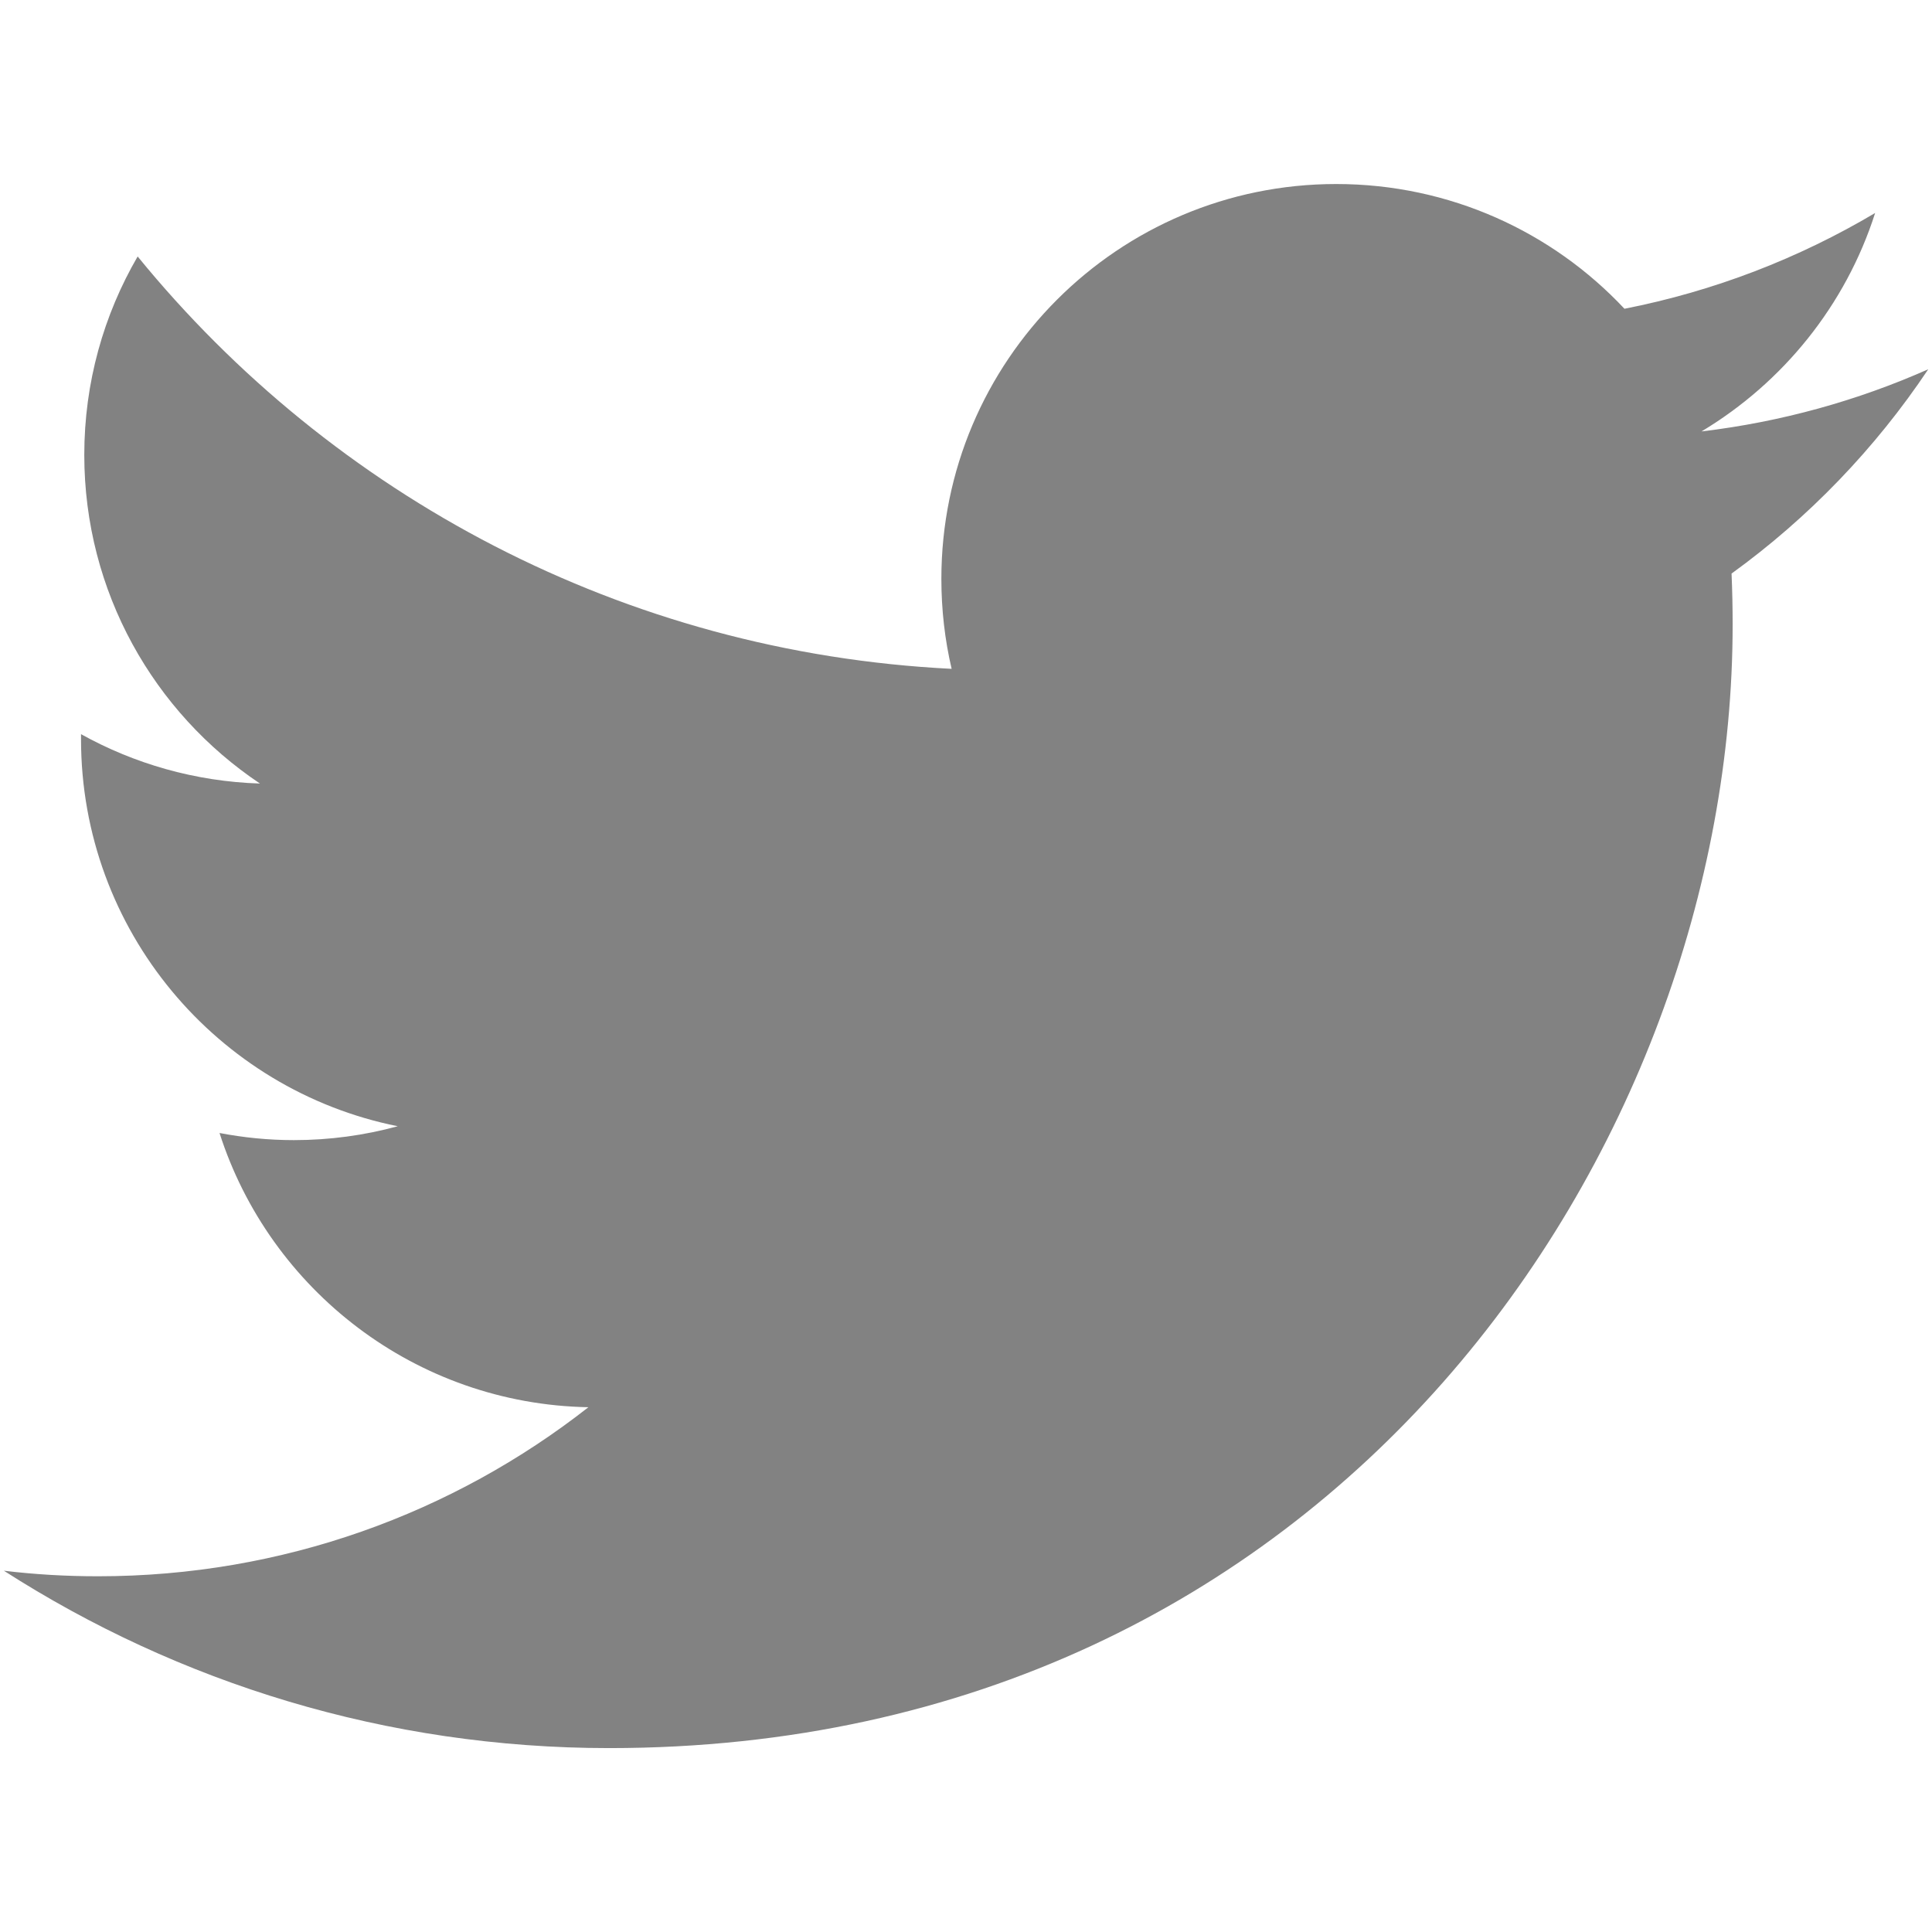
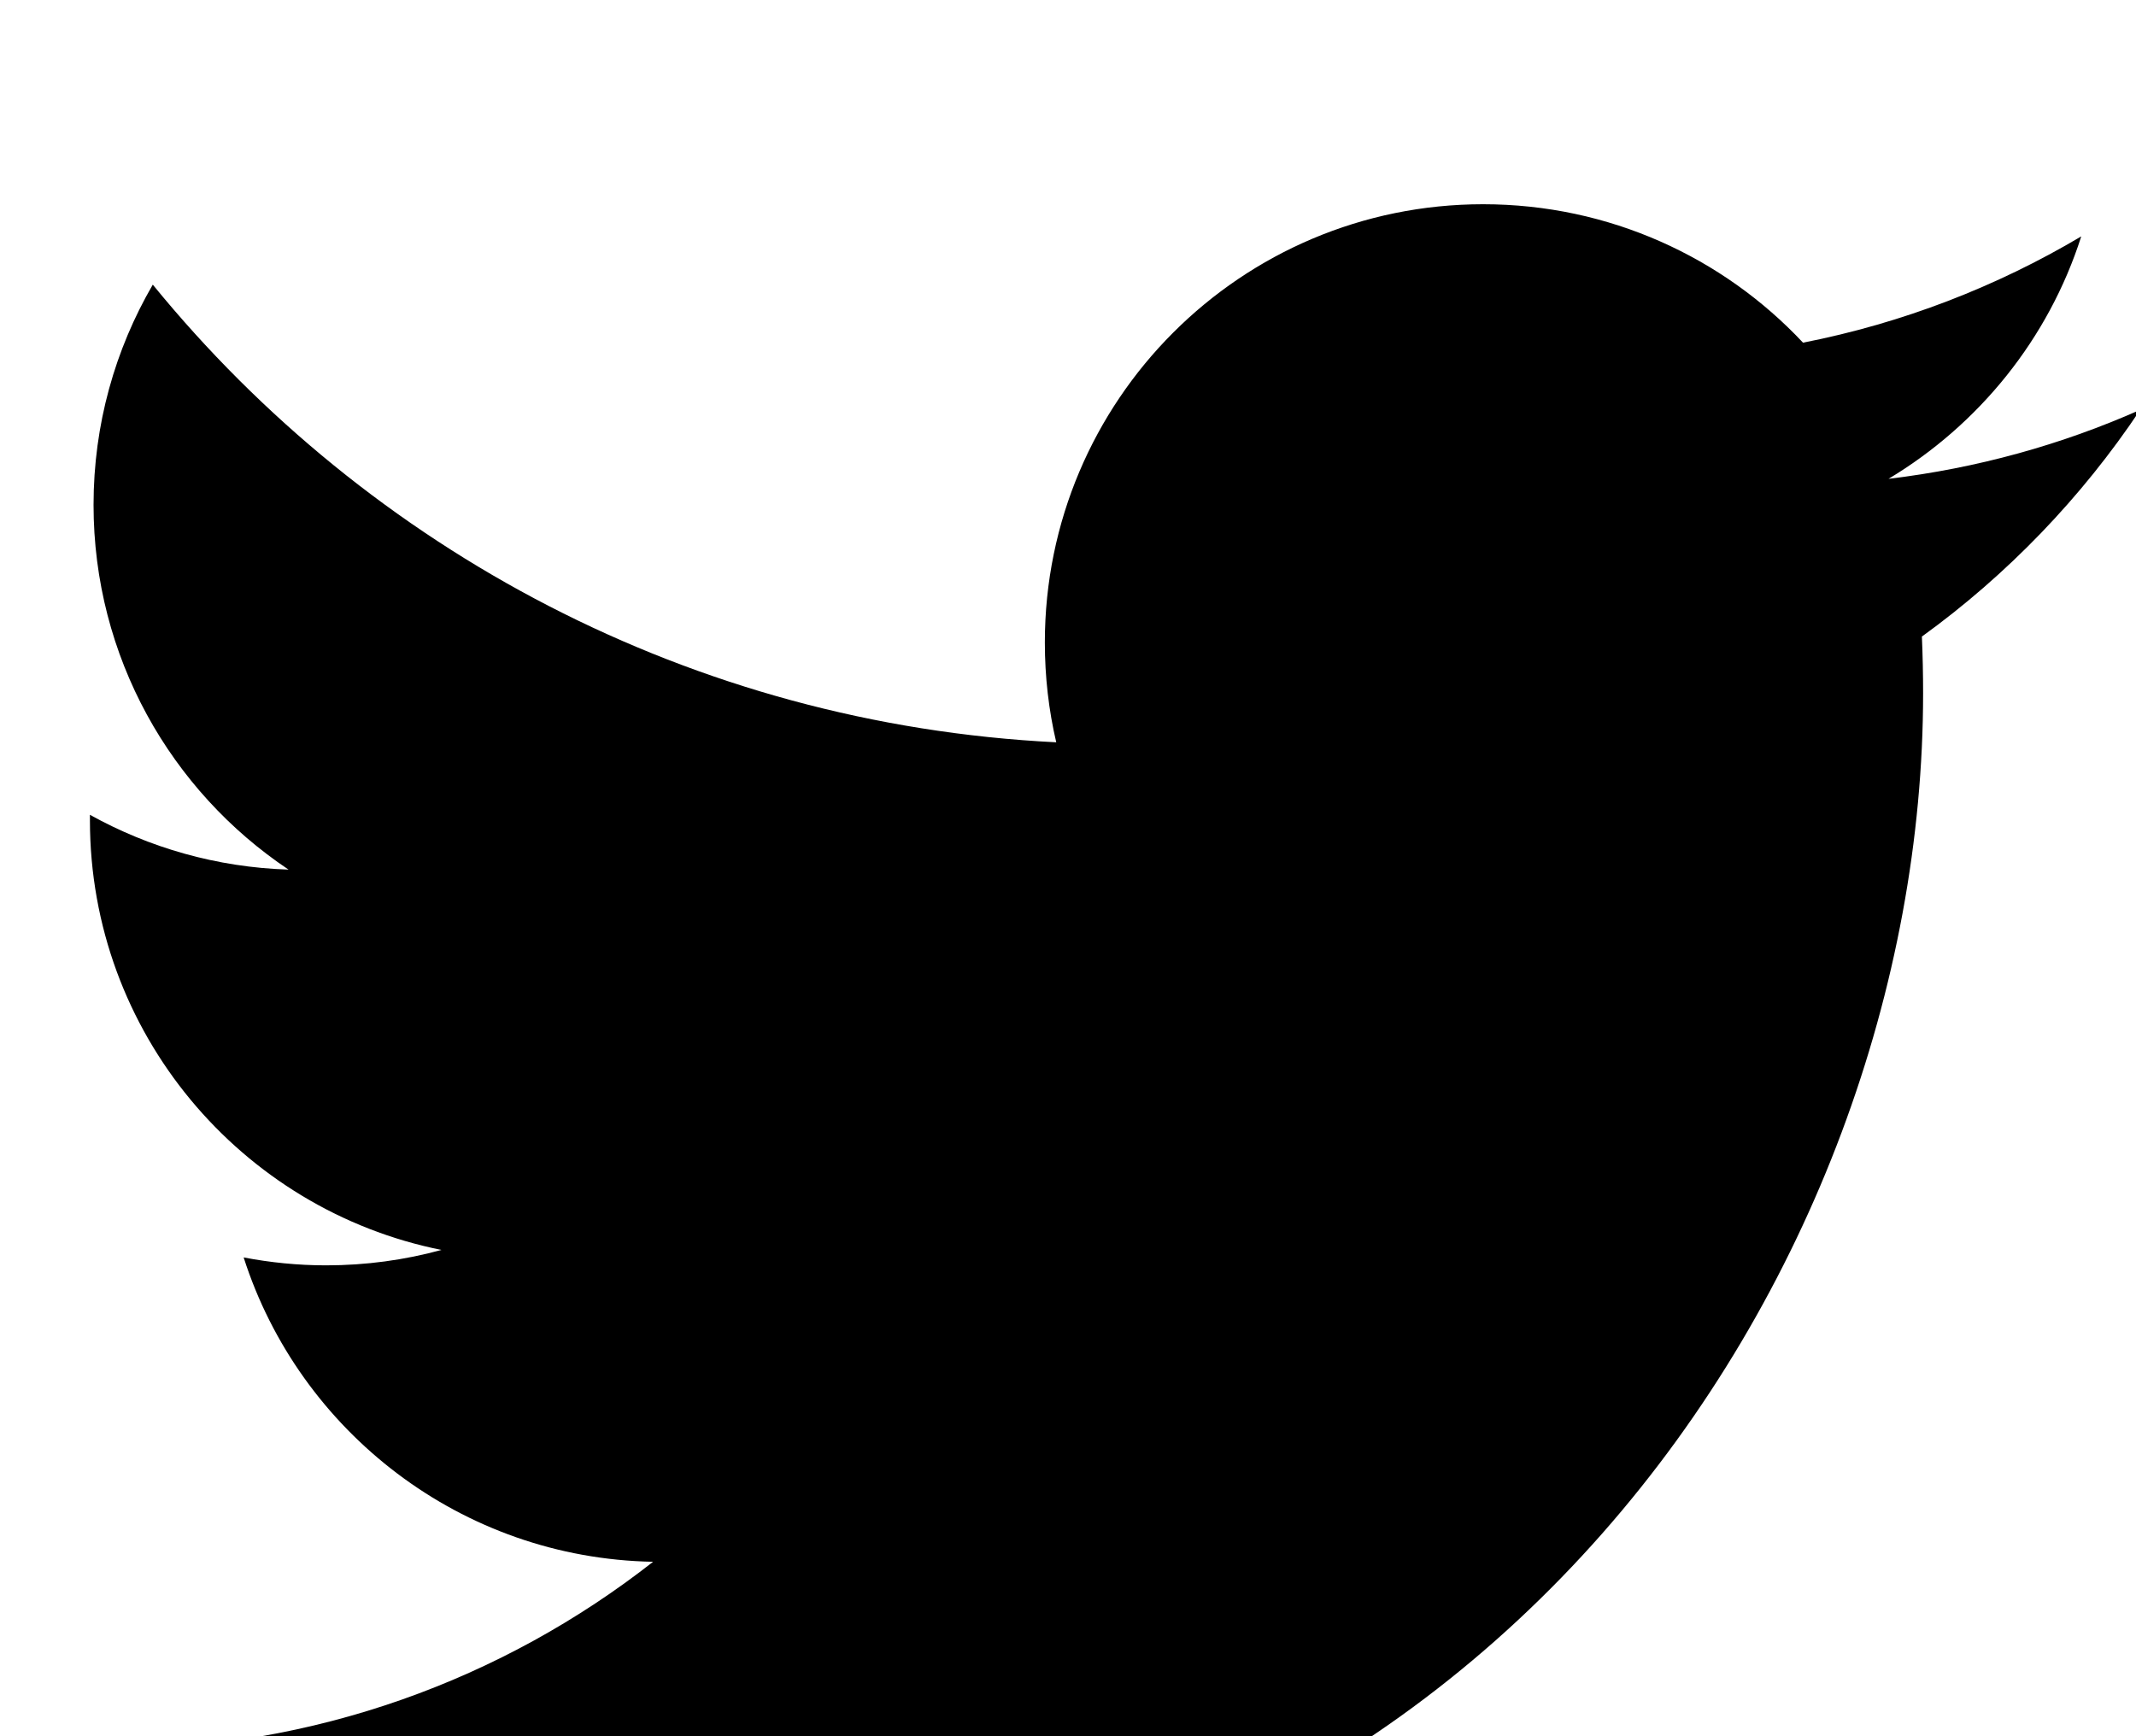
- <svg viewBox="0 0 16 16">
-   <path fill="#828282" d="M15.969,3.058c-0.586,0.26-1.217,0.436-1.878,0.515c0.675-0.405,1.194-1.045,1.438-1.809c-0.632,0.375-1.332,0.647-2.076,0.793c-0.596-0.636-1.446-1.033-2.387-1.033c-1.806,0-3.27,1.464-3.27,3.27 c0,0.256,0.029,0.506,0.085,0.745C5.163,5.404,2.753,4.102,1.14,2.124C0.859,2.607,0.698,3.168,0.698,3.767 c0,1.134,0.577,2.135,1.455,2.722C1.616,6.472,1.112,6.325,0.671,6.08c0,0.014,0,0.027,0,0.041c0,1.584,1.127,2.906,2.623,3.206 C3.02,9.402,2.731,9.442,2.433,9.442c-0.211,0-0.416-0.021-0.615-0.059c0.416,1.299,1.624,2.245,3.055,2.271 c-1.119,0.877-2.529,1.4-4.061,1.4c-0.264,0-0.524-0.015-0.78-0.046c1.447,0.928,3.166,1.469,5.013,1.469 c6.015,0,9.304-4.983,9.304-9.304c0-0.142-0.003-0.283-0.009-0.423C14.976,4.29,15.531,3.714,15.969,3.058z" />
+ <svg>
+   <path d="M15.969,3.058c-0.586,0.26-1.217,0.436-1.878,0.515c0.675-0.405,1.194-1.045,1.438-1.809c-0.632,0.375-1.332,0.647-2.076,0.793c-0.596-0.636-1.446-1.033-2.387-1.033c-1.806,0-3.27,1.464-3.27,3.27 c0,0.256,0.029,0.506,0.085,0.745C5.163,5.404,2.753,4.102,1.14,2.124C0.859,2.607,0.698,3.168,0.698,3.767 c0,1.134,0.577,2.135,1.455,2.722C1.616,6.472,1.112,6.325,0.671,6.08c0,0.014,0,0.027,0,0.041c0,1.584,1.127,2.906,2.623,3.206 C3.02,9.402,2.731,9.442,2.433,9.442c-0.211,0-0.416-0.021-0.615-0.059c0.416,1.299,1.624,2.245,3.055,2.271 c-1.119,0.877-2.529,1.4-4.061,1.4c-0.264,0-0.524-0.015-0.78-0.046c1.447,0.928,3.166,1.469,5.013,1.469 c6.015,0,9.304-4.983,9.304-9.304c0-0.142-0.003-0.283-0.009-0.423C14.976,4.29,15.531,3.714,15.969,3.058z" />
</svg>
